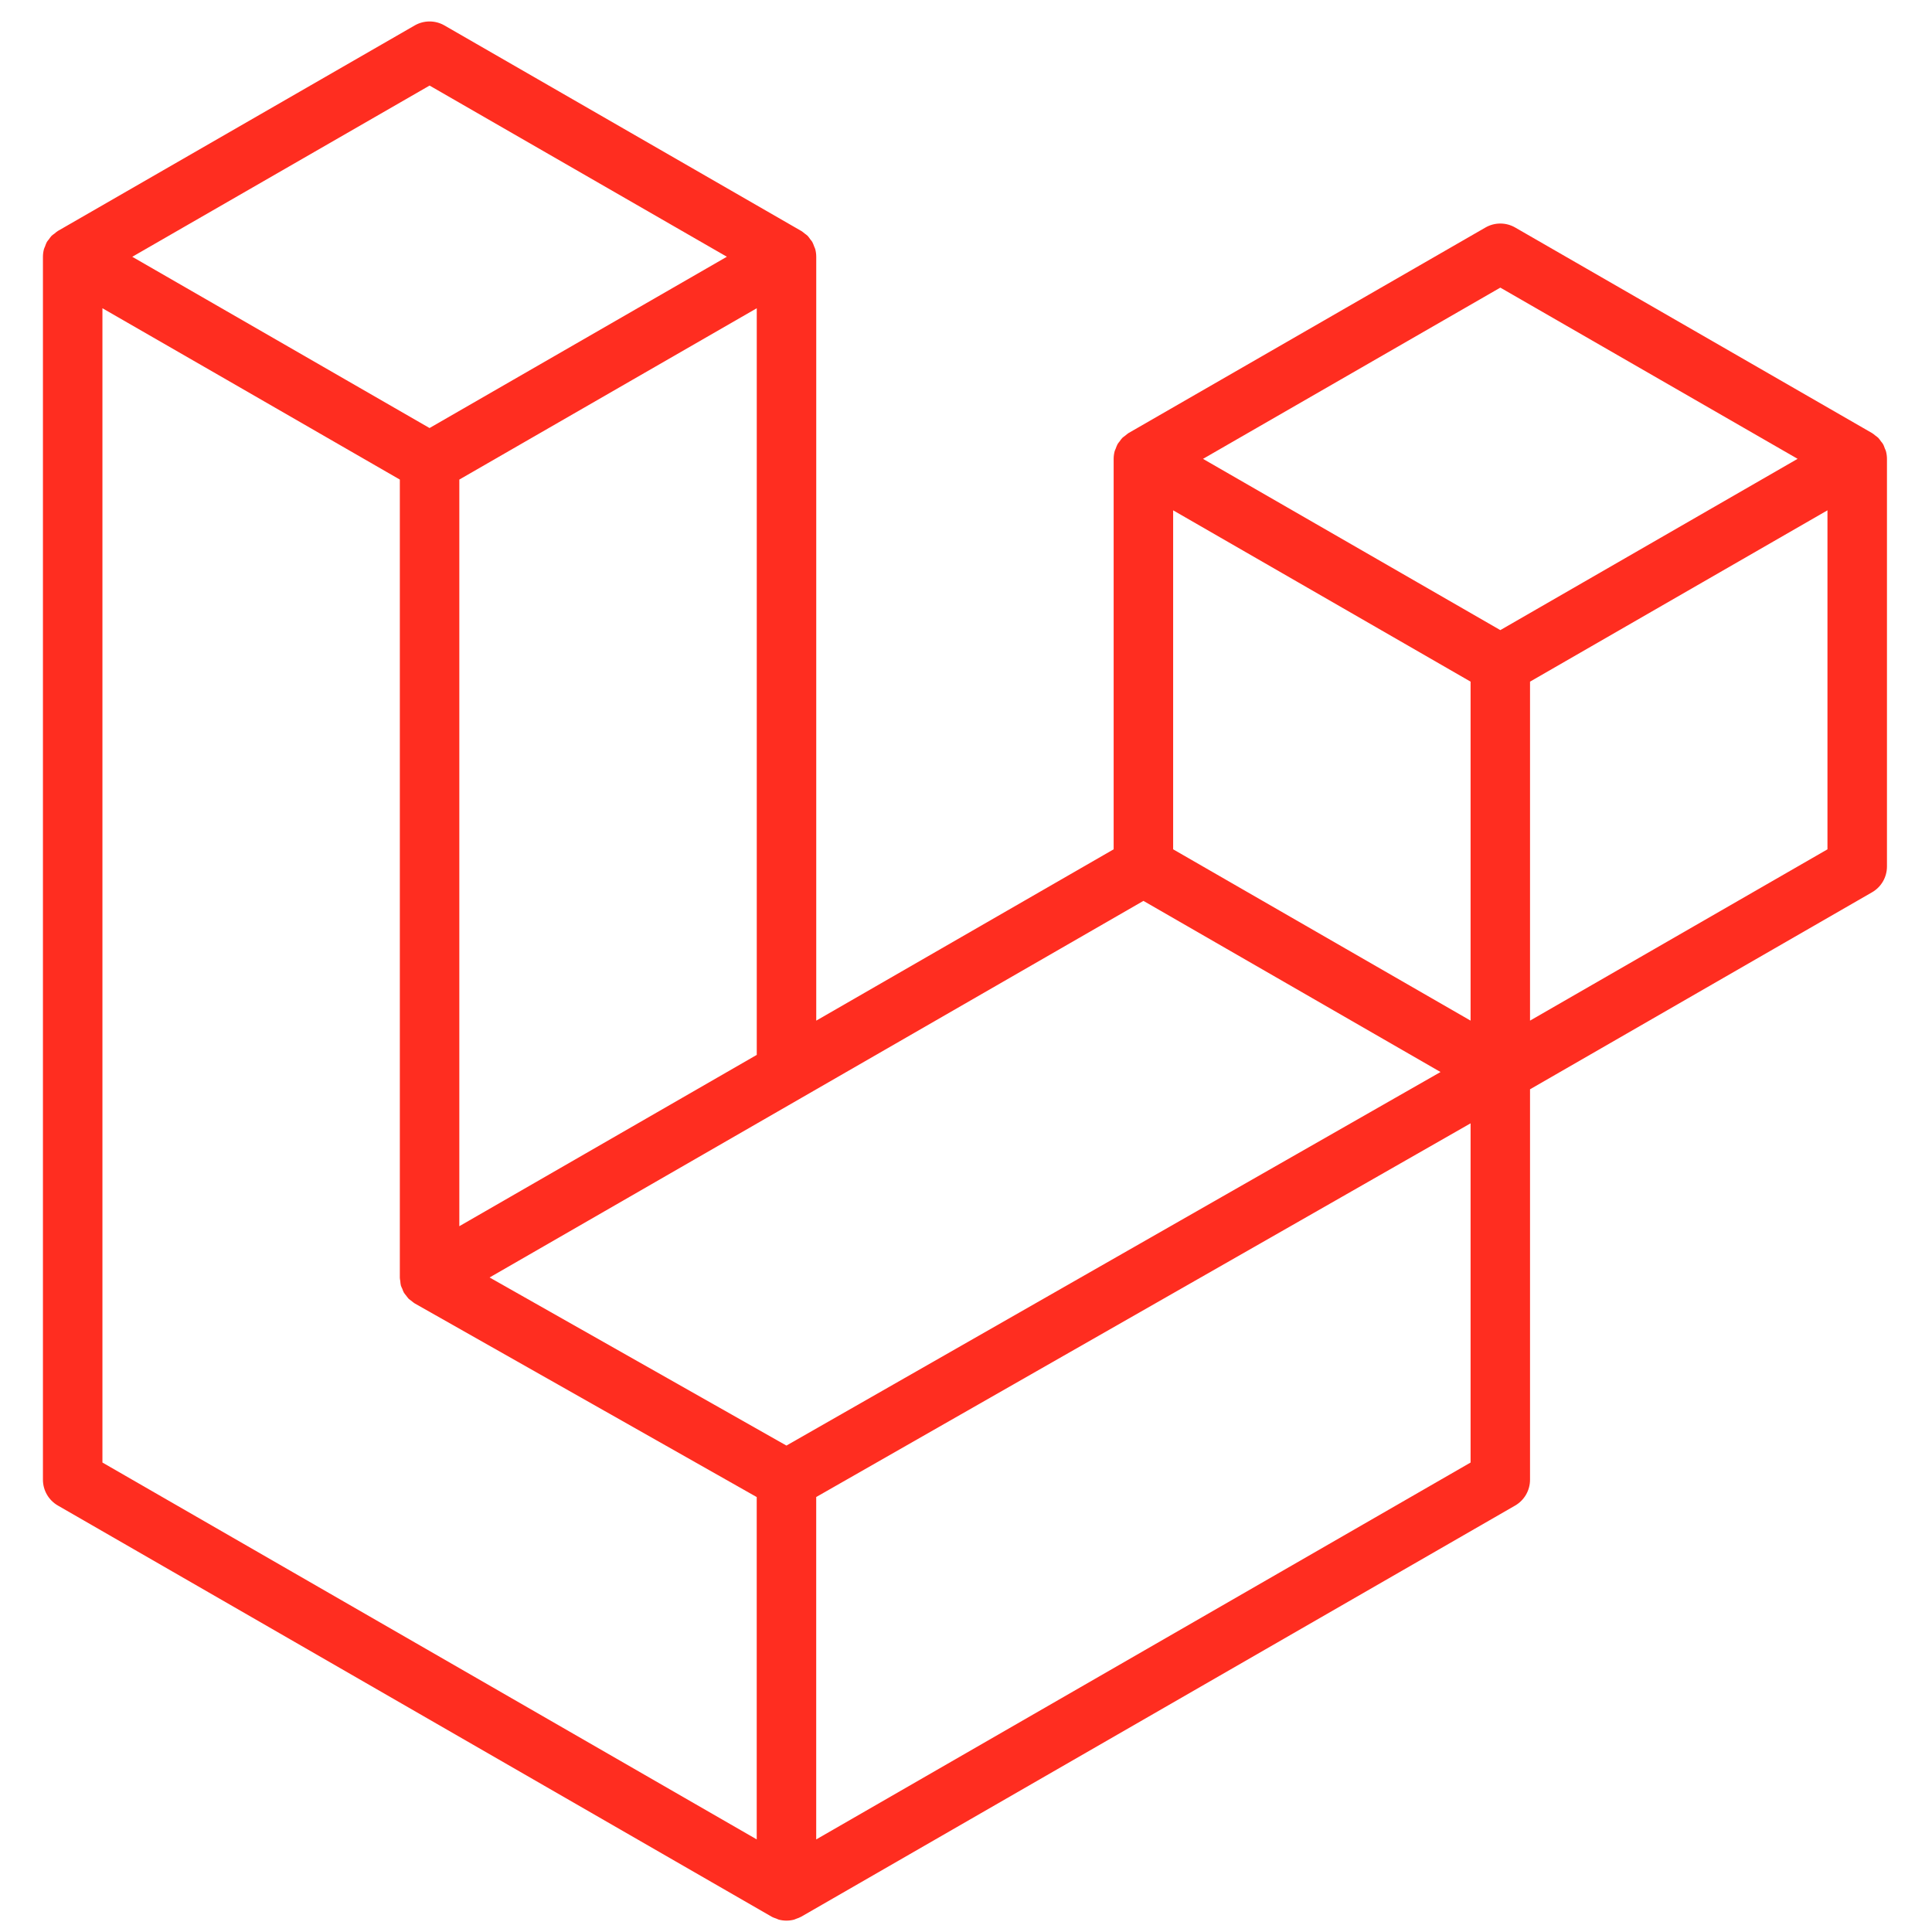
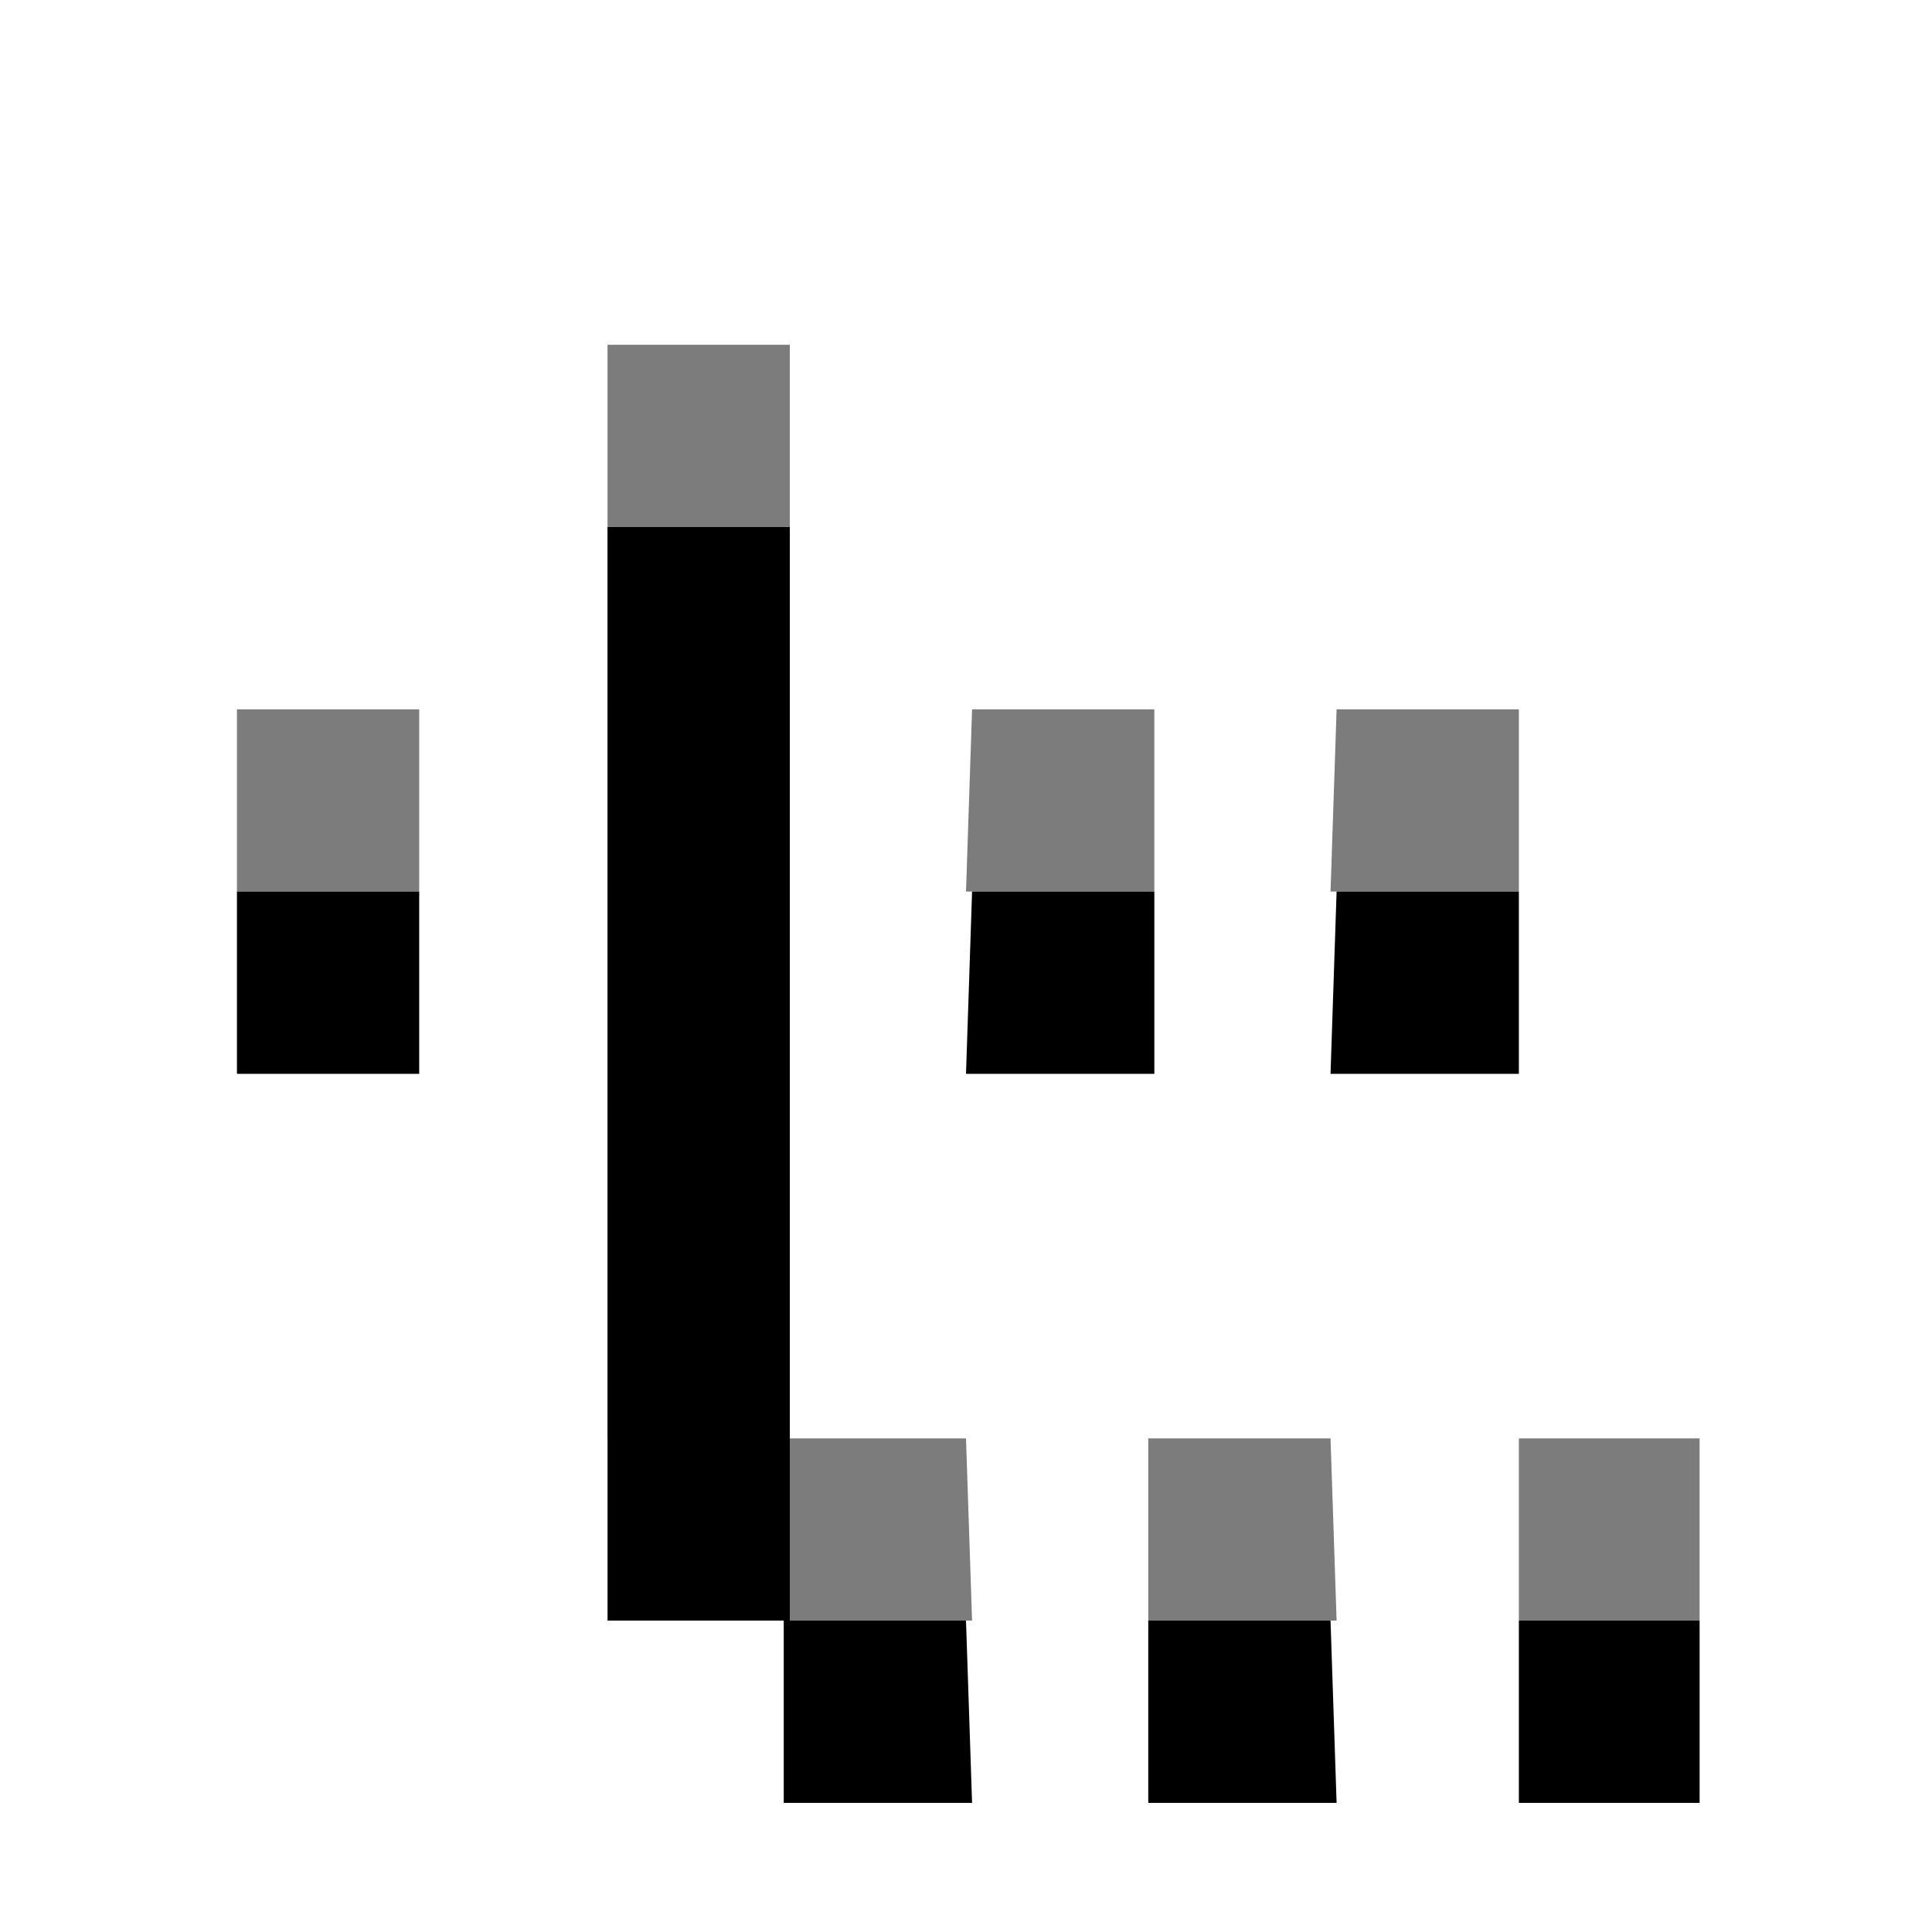
- <svg xmlns="http://www.w3.org/2000/svg" width="166" height="166" viewBox="0 0 166 166" fill="none">
-   <path fill-rule="evenodd" clip-rule="evenodd" d="M162.041 38.759C162.099 38.977 162.129 39.201 162.13 39.426V74.452C162.13 74.902 162.011 75.344 161.786 75.733C161.561 76.122 161.237 76.444 160.847 76.668L131.462 93.594V127.141C131.462 128.054 130.977 128.897 130.186 129.357L68.847 164.683C68.707 164.763 68.554 164.814 68.401 164.868C68.343 164.887 68.289 164.922 68.228 164.938C67.8 165.051 67.349 165.051 66.92 164.938C66.85 164.919 66.786 164.881 66.719 164.855C66.579 164.804 66.432 164.76 66.298 164.683L4.972 129.357C4.583 129.133 4.259 128.81 4.034 128.421C3.808 128.032 3.69 127.591 3.689 127.141L3.689 22.063C3.689 21.834 3.721 21.61 3.779 21.393C3.798 21.32 3.843 21.253 3.868 21.179C3.916 21.045 3.961 20.908 4.031 20.783C4.079 20.7 4.149 20.633 4.206 20.557C4.28 20.454 4.347 20.349 4.433 20.26C4.506 20.186 4.602 20.132 4.685 20.068C4.778 19.992 4.861 19.909 4.966 19.848L35.633 2.185C36.022 1.961 36.462 1.844 36.91 1.844C37.358 1.844 37.798 1.961 38.186 2.185L68.851 19.848H68.857C68.959 19.912 69.045 19.992 69.138 20.065C69.221 20.129 69.313 20.186 69.387 20.257C69.476 20.349 69.54 20.454 69.616 20.557C69.671 20.633 69.744 20.7 69.789 20.783C69.862 20.911 69.904 21.045 69.955 21.179C69.98 21.253 70.025 21.32 70.044 21.396C70.103 21.614 70.133 21.838 70.133 22.063V87.694L95.686 72.974V39.423C95.686 39.2 95.718 38.973 95.775 38.759C95.798 38.683 95.839 38.615 95.865 38.542C95.916 38.408 95.96 38.271 96.031 38.146C96.079 38.063 96.149 37.996 96.203 37.92C96.279 37.818 96.343 37.712 96.433 37.623C96.506 37.549 96.599 37.495 96.681 37.431C96.777 37.355 96.86 37.272 96.962 37.211L127.633 19.548C128.021 19.324 128.461 19.206 128.91 19.206C129.358 19.206 129.798 19.324 130.186 19.548L160.85 37.211C160.959 37.275 161.042 37.355 161.137 37.428C161.217 37.492 161.31 37.549 161.383 37.62C161.473 37.712 161.536 37.818 161.613 37.92C161.67 37.996 161.741 38.063 161.785 38.146C161.859 38.271 161.9 38.408 161.951 38.542C161.98 38.615 162.021 38.683 162.041 38.759ZM157.018 72.974V43.848L146.287 50.028L131.462 58.568V87.694L157.021 72.974H157.018ZM126.354 125.663V96.518L111.771 104.85L70.13 128.626V158.046L126.354 125.663ZM8.801 26.485V125.663L65.018 158.043V128.629L35.649 112L35.64 111.994L35.627 111.988C35.528 111.93 35.445 111.847 35.353 111.777C35.273 111.713 35.18 111.662 35.11 111.592L35.104 111.582C35.021 111.502 34.963 111.403 34.893 111.314C34.829 111.228 34.753 111.154 34.702 111.065L34.699 111.055C34.641 110.96 34.606 110.845 34.565 110.736C34.523 110.64 34.469 110.551 34.443 110.449C34.411 110.328 34.405 110.197 34.392 110.072C34.379 109.976 34.354 109.881 34.354 109.785V109.778V41.205L19.532 32.662L8.801 26.485ZM36.913 7.35L11.364 22.063L36.907 36.777L62.453 22.06L36.907 7.35H36.913ZM50.2 99.174L65.022 90.637V26.485L54.291 32.665L39.466 41.205V105.357L50.2 99.174ZM128.91 24.713L103.363 39.426L128.91 54.14L154.453 39.423L128.91 24.713ZM126.354 58.568L111.529 50.028L100.798 43.848V72.974L115.619 81.511L126.354 87.694V58.568ZM67.571 124.205L105.042 102.803L123.772 92.109L98.245 77.405L68.854 94.334L42.066 109.762L67.571 124.205Z" fill="#FF2D20" />
+ <svg xmlns="http://www.w3.org/2000/svg" viewBox="0 0 12.72 12.72">
+   <defs>
+     <style>.cls-1{fill:#7c7c7c;}.cls-2{fill:none;}</style>
+   </defs>
+   <g id="Calque_2" data-name="Calque 2">
+     <g id="Calque_1-2" data-name="Calque 1">
+       <g id="Calque_2-2" data-name="Calque 2">
+         <g id="Calque_1-2-2" data-name="Calque 1-2">
+           <path class="cls-1" d="M1.56,4.67h1.2v1.2H1.56ZM4,2.27h1.2v7.2H4Zm2.4,8.4H5.16V9.47h1.2Zm0-6h1.2v1.2H6.36Zm2.4,6H7.56V9.47h1.2Zm0-6H10v1.2H8.76Zm2.39,6H10V9.47h1.19Z" />
+         </g>
+       </g>
+       <g id="Calque_2-3" data-name="Calque 2">
+         <g id="Calque_1-2-3" data-name="Calque 1-2">
+           <path d="M1.56,5.87h1.2v1.2H1.56ZM4,3.47h1.2v7.2H4Zm2.4,8.4H5.16v-1.2h1.2Zm0-6h1.2v1.2H6.36Zm2.4,6H7.56v-1.2h1.2Zm0-6H10v1.2H8.76Zm2.39,6H10v-1.2h1.19Z" />
+         </g>
+       </g>
+       <rect class="cls-2" width="12.72" height="12.72" />
+     </g>
+   </g>
</svg>
